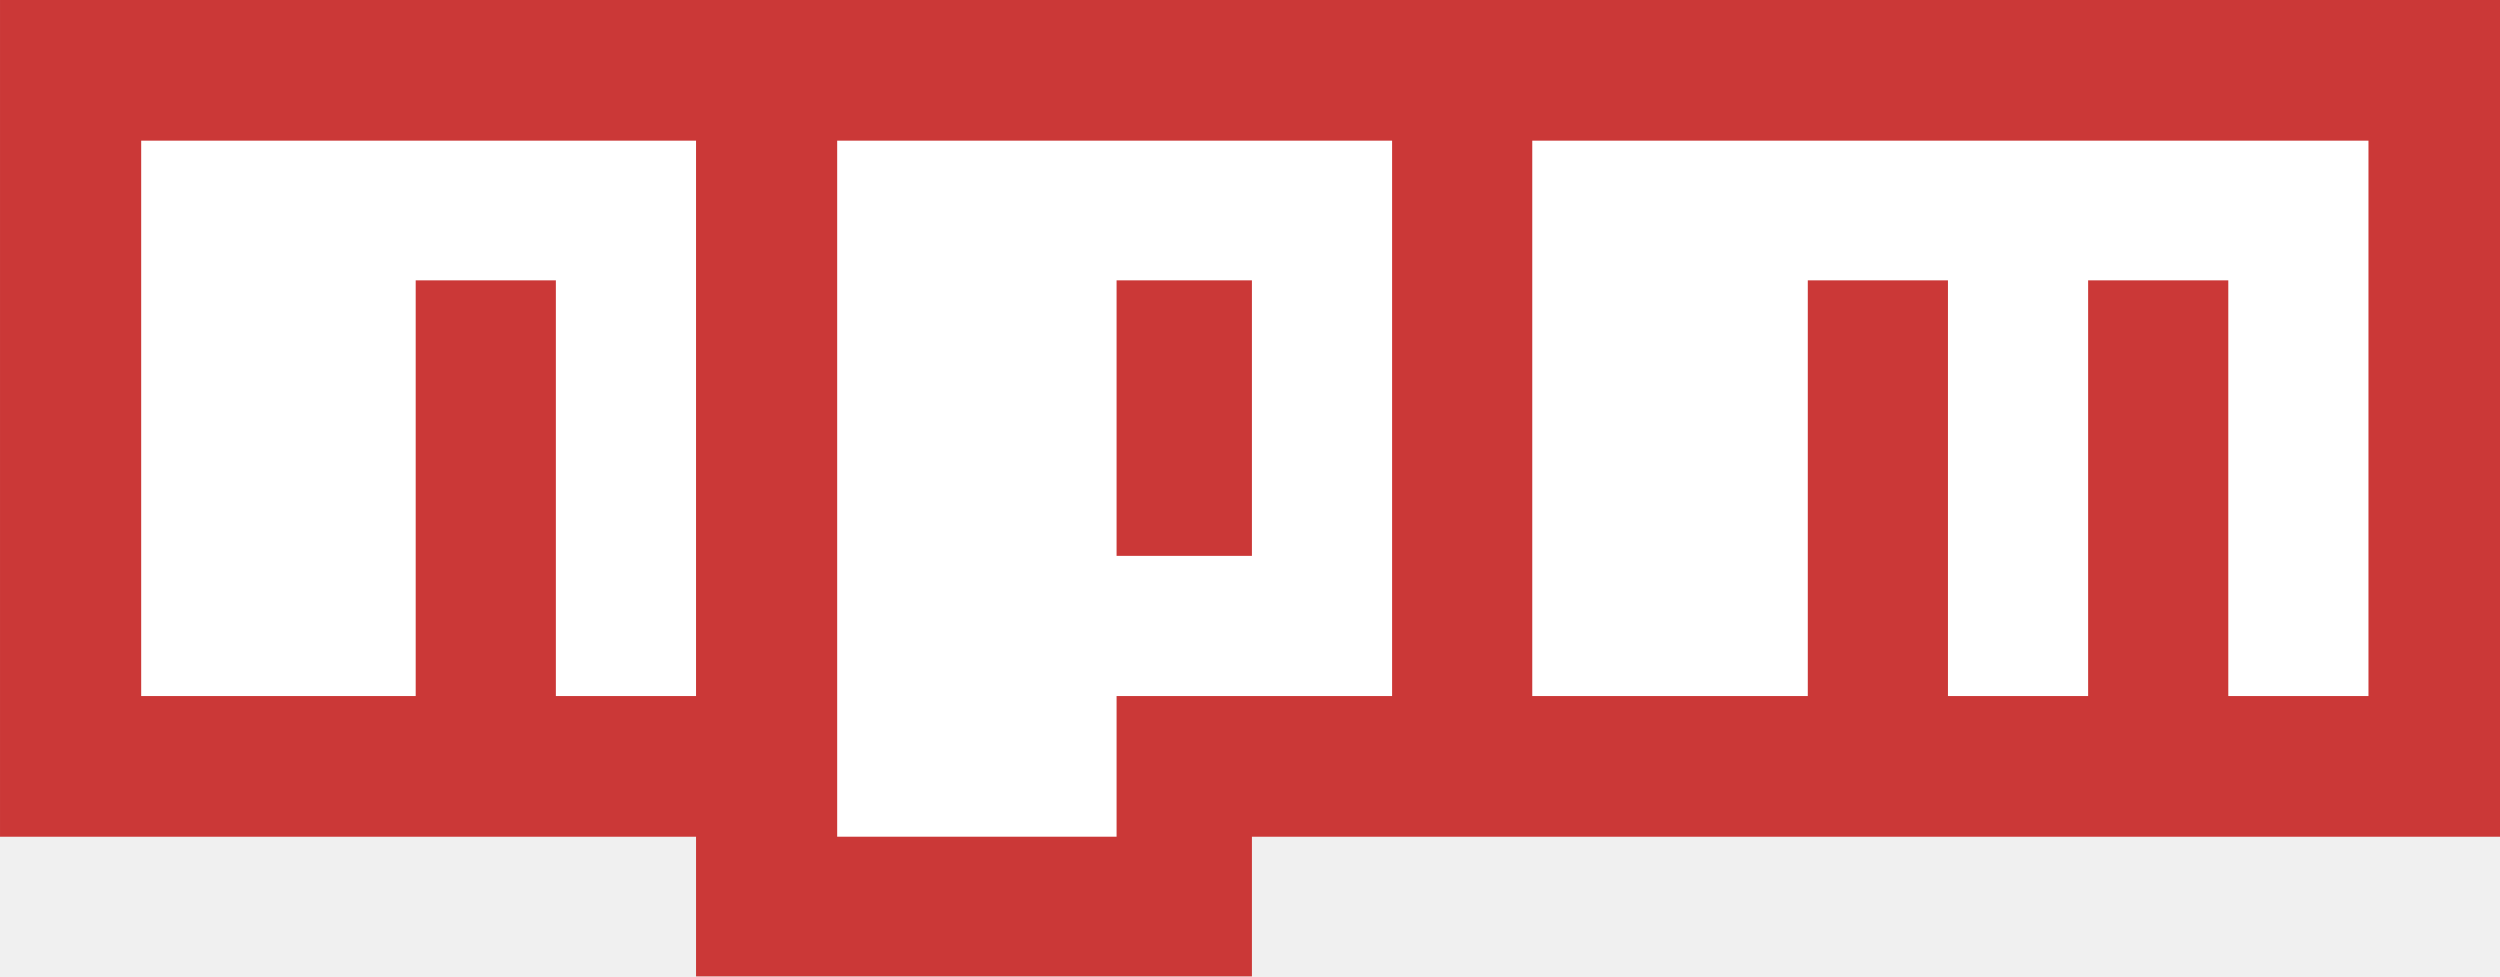
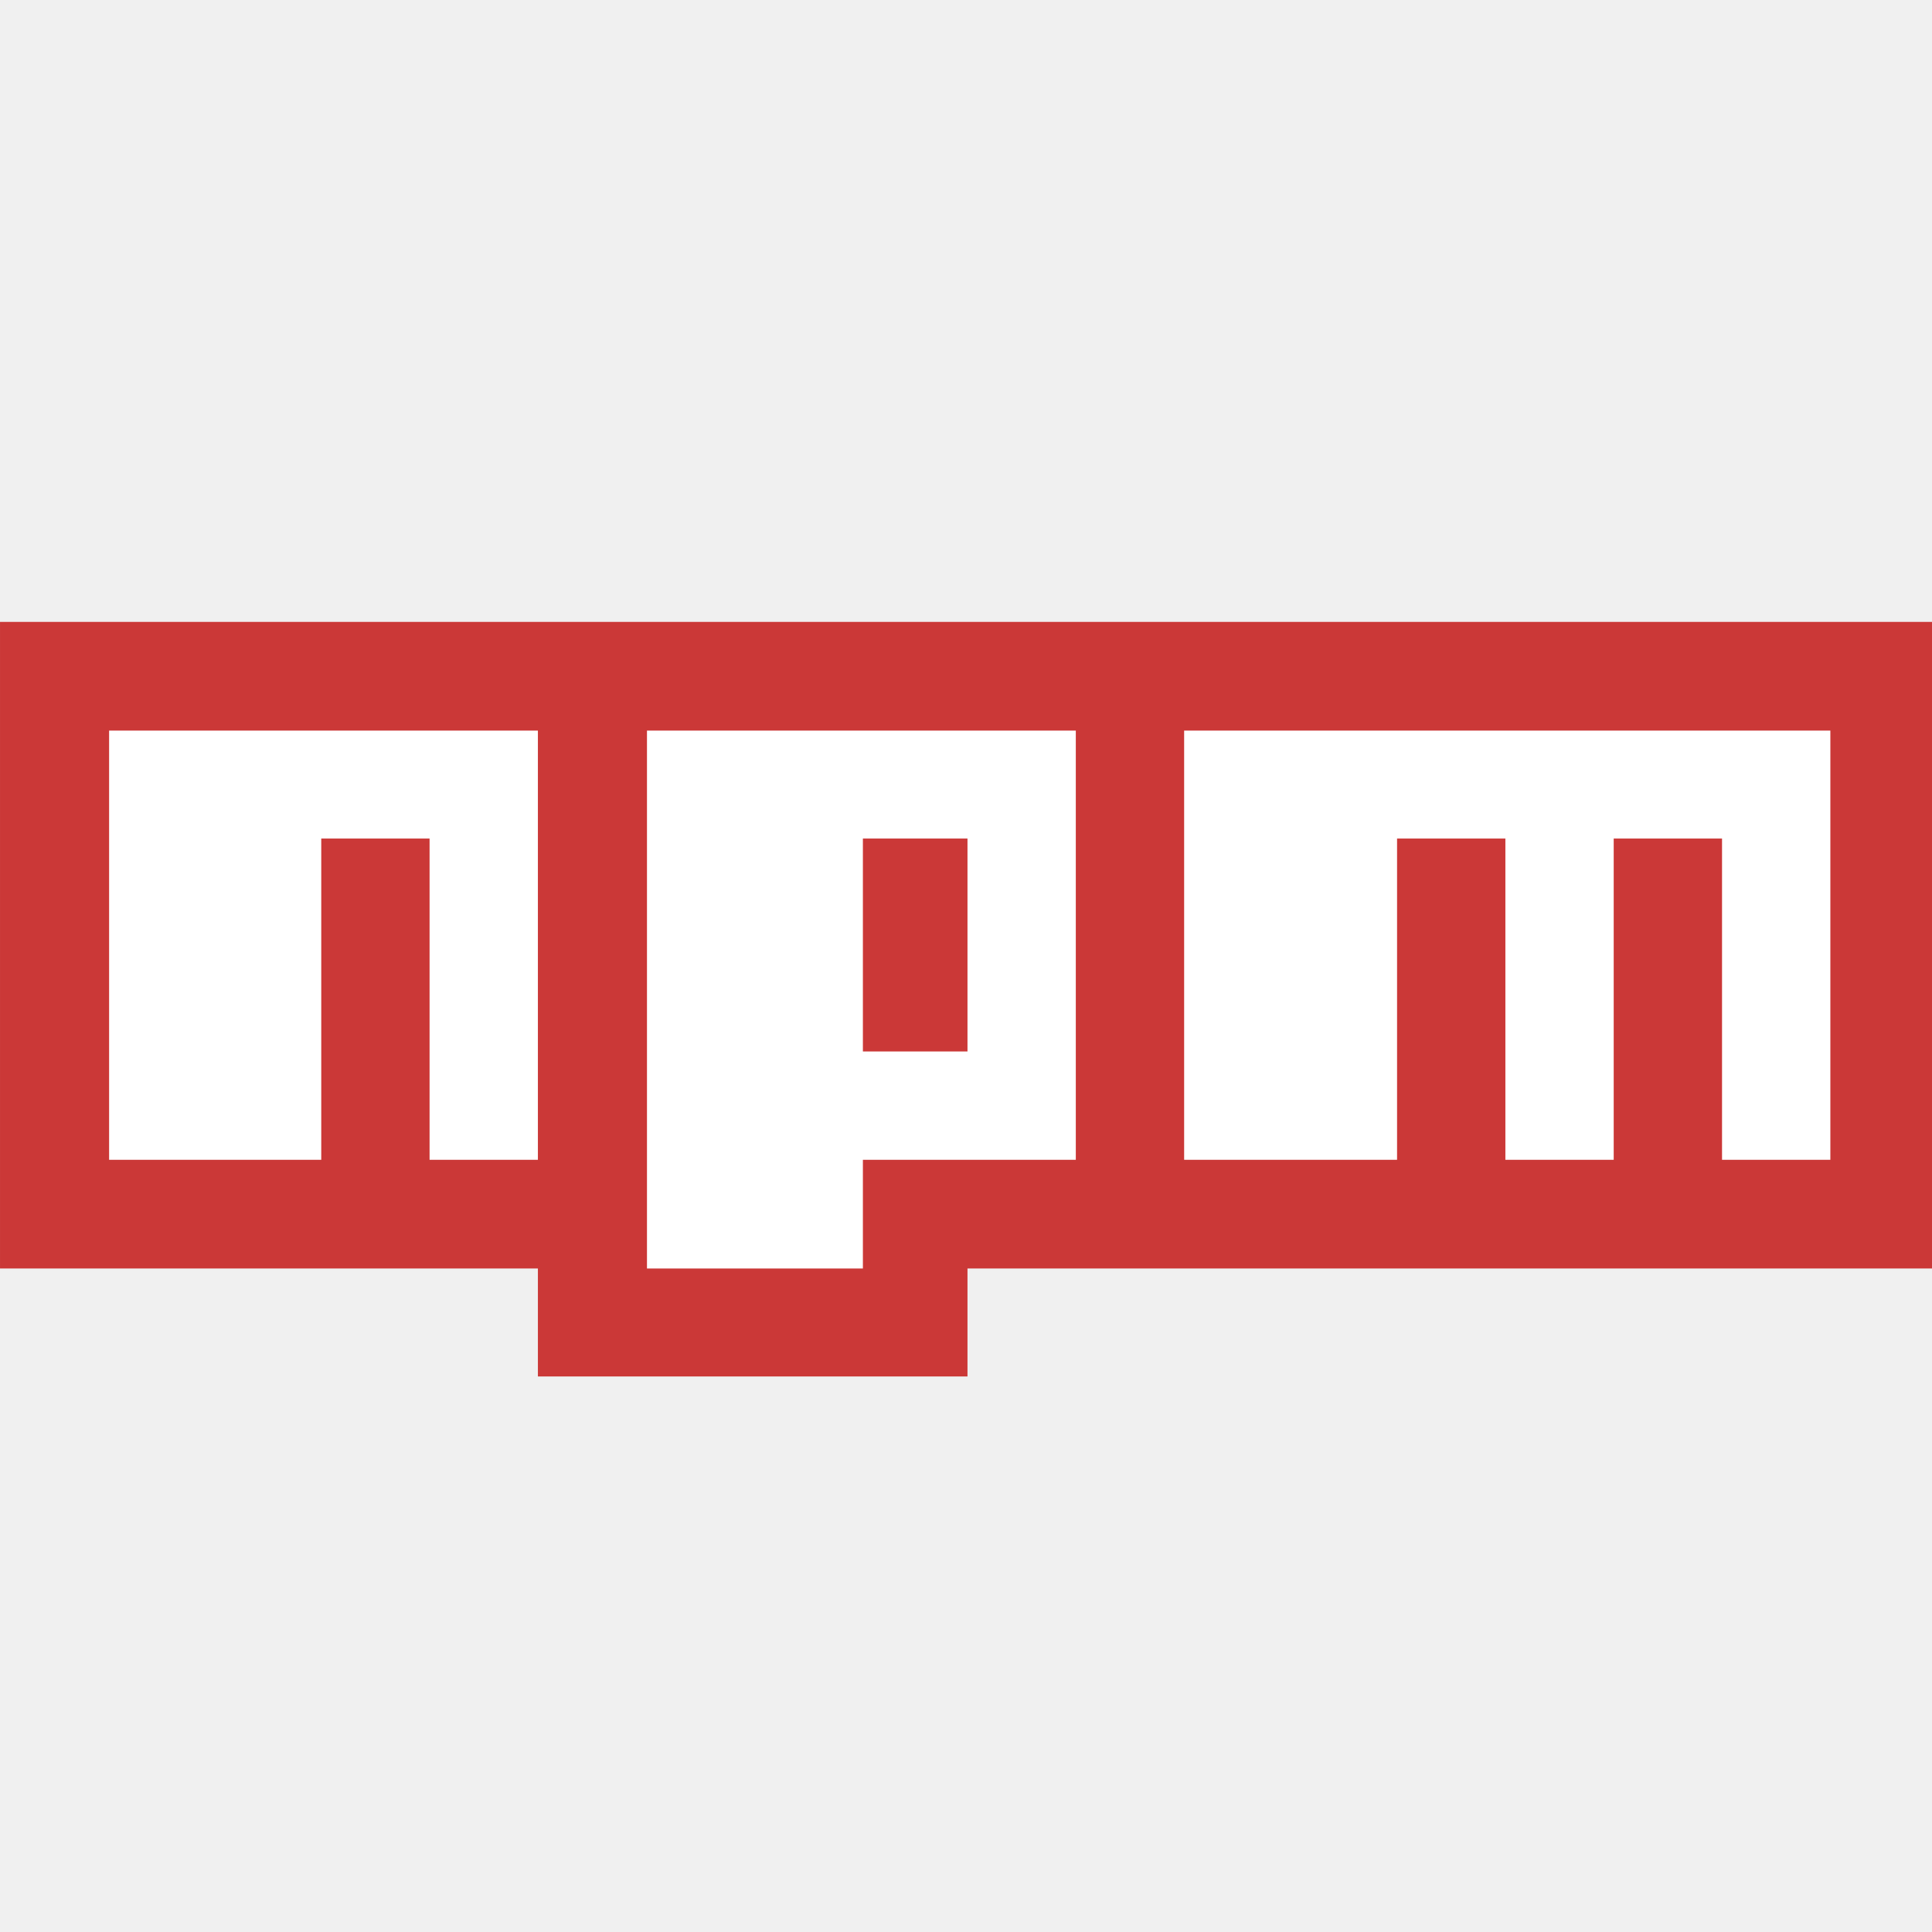
- <svg xmlns="http://www.w3.org/2000/svg" width="233" height="91" id="svg2" version="1.1">
+ <svg xmlns="http://www.w3.org/2000/svg" width="233" height="233" id="svg2" version="1.1">
  <defs id="defs4" />
-   <g id="layer1" transform="translate(-109.5714,-485.2193)">
+   <g id="layer1" transform="translate(-109.5714,-410.2193)">
    <path style="fill:#cb3837;fill-opacity:1" d="m 174.443,576.219 0,-13.019 -64.871,0 1.9e-4,-77.981 233.356,0 -1.9e-4,77.981 -116.678,0 0,13.019 z" id="path4951" />
    <path style="fill:#ffffff;fill-opacity:1" d="m 213.636,563.2 0,-13.109 25.678,0 0,-51.762 -51.717,0 0,64.871 z" id="path4949" />
    <path style="fill:#cb3837;fill-opacity:1" d="m 213.636,511.348 12.614,0 0,25.678 -12.614,0 z" id="path4947" />
    <path style="fill:#ffffff;fill-opacity:1" d="m 148.314,550.091 0,-38.743 13.064,0 0,38.743 13.064,0 0,-51.762 -51.712,0 0,51.762 z" id="path4945" />
    <path style="fill:#ffffff;fill-opacity:1" d="m 278.057,550.091 0,-38.743 13.064,0 0,38.743 13.064,0 0,-38.743 13.064,0 0,38.743 13.064,0 0,-51.762 -77.934,0 0,51.762 z" id="path2998" />
  </g>
</svg>
